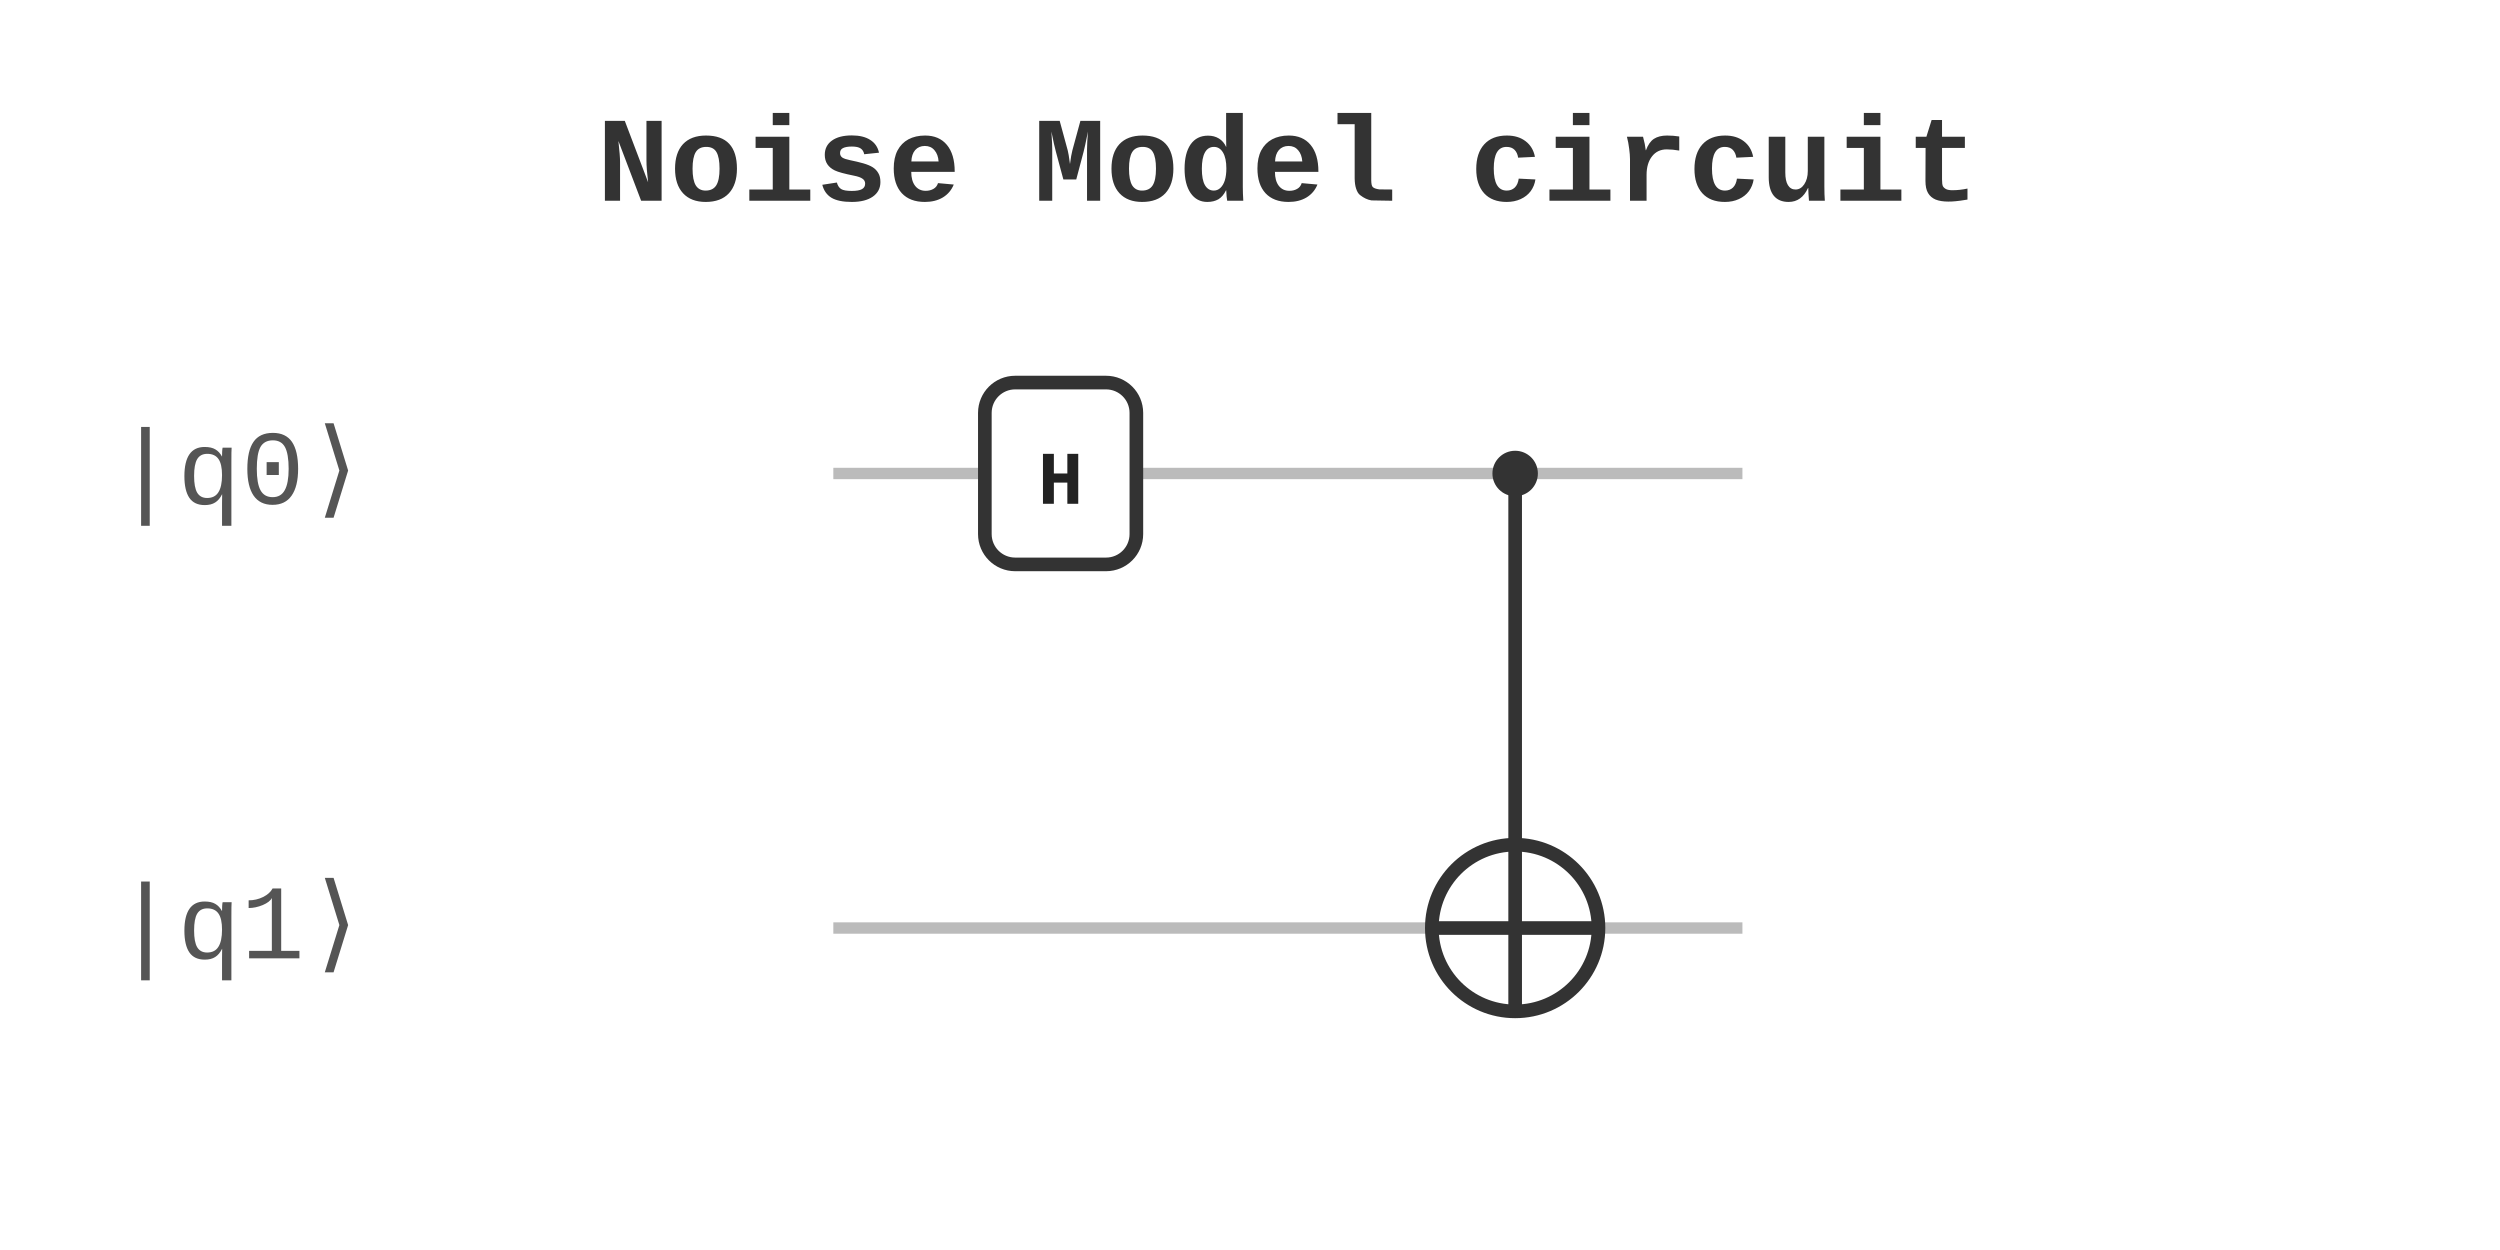
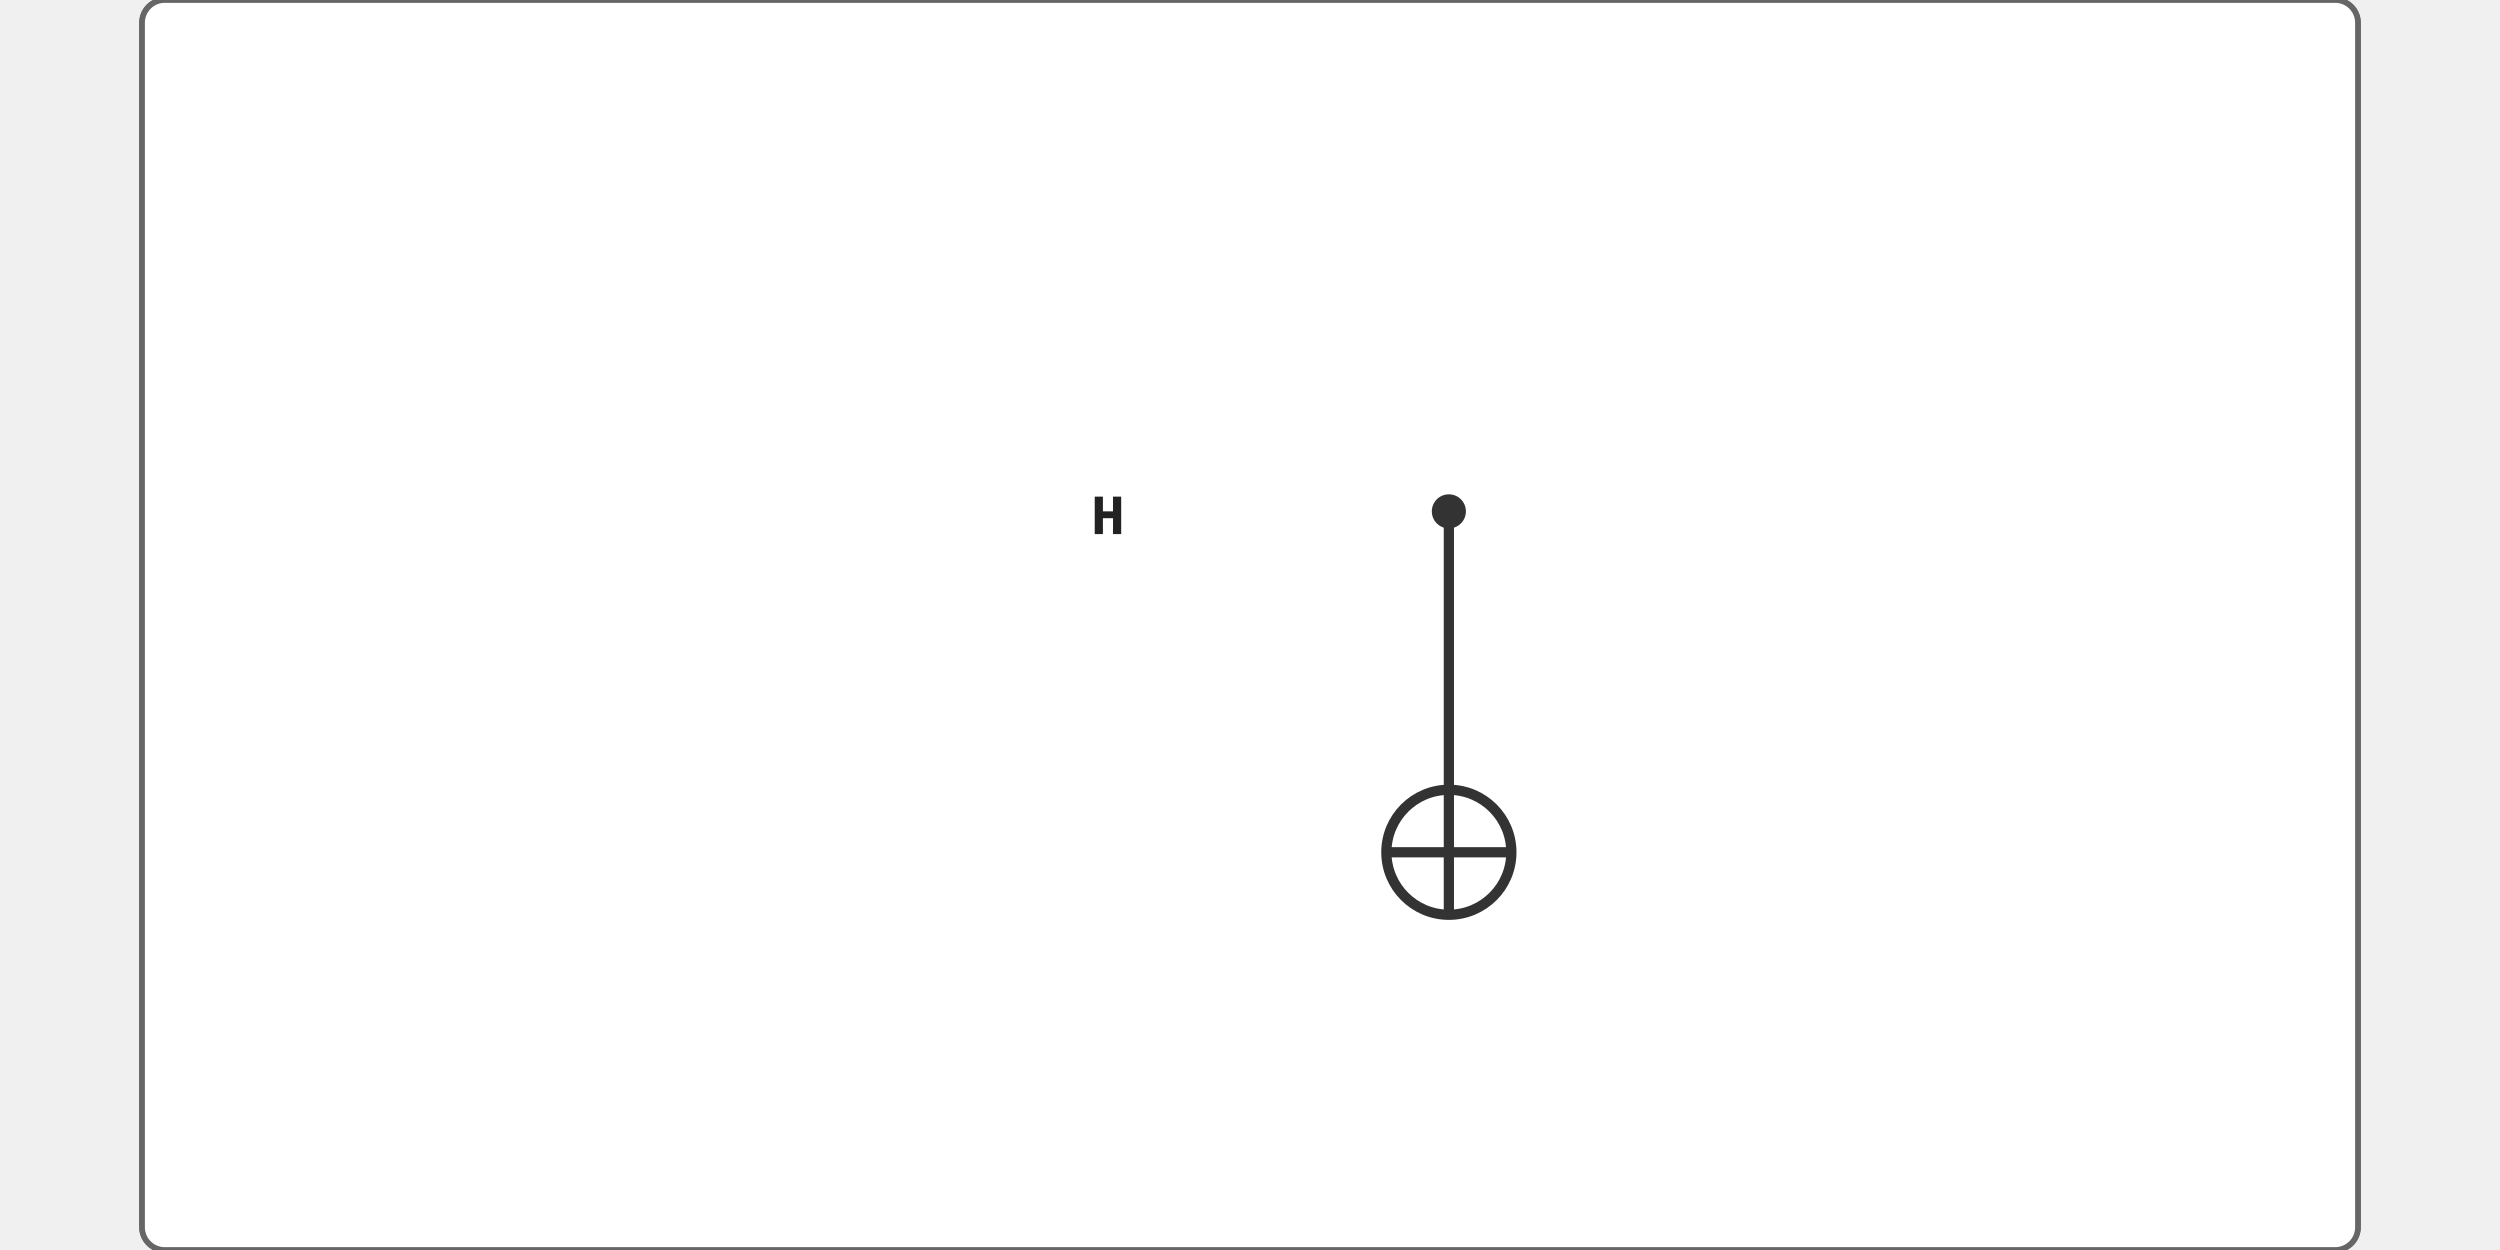
- <svg xmlns="http://www.w3.org/2000/svg" width="320" height="160" viewBox="-10 0 330 160">
-   <rect x="-15.0" y="-5.0" width="340.0" height="170.0" fill="#fff" stroke="#ccc" stroke-width="1" rx="4" />
+ <svg xmlns="http://www.w3.org/2000/svg" width="320" height="160" viewBox="-40.0 -30.0 390.0 220.0">
+   <rect x="-40.0" y="-30.0" width="390.0" height="220.0" fill="#fff" stroke="#666" stroke-width="1" rx="4" />
  <style>
    text { font-family: 'Consolas', 'Courier New', monospace; }
    .qubit-label { font-size: 14px; fill: #555; }
    .gate-label { font-size: 15px; fill: #222; font-weight: bold; }
    .annotation { font-size: 11px; fill: #888; }
    .wire { stroke: #bbb; stroke-width: 1.5; }
    .gate-box { fill: #fff; stroke: #333; stroke-width: 1.8; rx: 4; }
    .control-dot { fill: #333; }
    .target-circle { fill: #fff; stroke: #333; stroke-width: 1.8; }
    .target-plus { stroke: #333; stroke-width: 1.8; }
    .conn-line { stroke: #333; stroke-width: 1.8; }
    .title { font-size: 16px; fill: #333; font-weight: bold; }
    .measure-box { fill: #fff; stroke: #333; stroke-width: 1.8; }
  </style>
  <text x="160" y="24" text-anchor="middle" class="title">Noise Model circuit</text>
  <text x="5" y="64" class="qubit-label">|q0⟩</text>
  <text x="5" y="124" class="qubit-label">|q1⟩</text>
  <line x1="100" y1="60" x2="220" y2="60" class="wire" />
  <line x1="100" y1="120" x2="220" y2="120" class="wire" />
-   <rect x="120" y="48" width="20" height="24" class="gate-box" />
+   <rect x="-40.0" y="-30.0" width="390.0" height="220.0" fill="#fff" stroke="#666" stroke-width="1" rx="4" />
  <text x="130" y="64" text-anchor="middle" class="gate-label" style="font-size: 10px;">H</text>
  <line x1="190" y1="60" x2="190" y2="120" class="conn-line" />
  <circle cx="190" cy="60" r="3" class="control-dot" />
  <circle cx="190" cy="120" r="11" class="target-circle" />
  <line x1="179" y1="120" x2="201" y2="120" class="target-plus" />
  <line x1="190" y1="109" x2="190" y2="131" class="target-plus" />
</svg>
